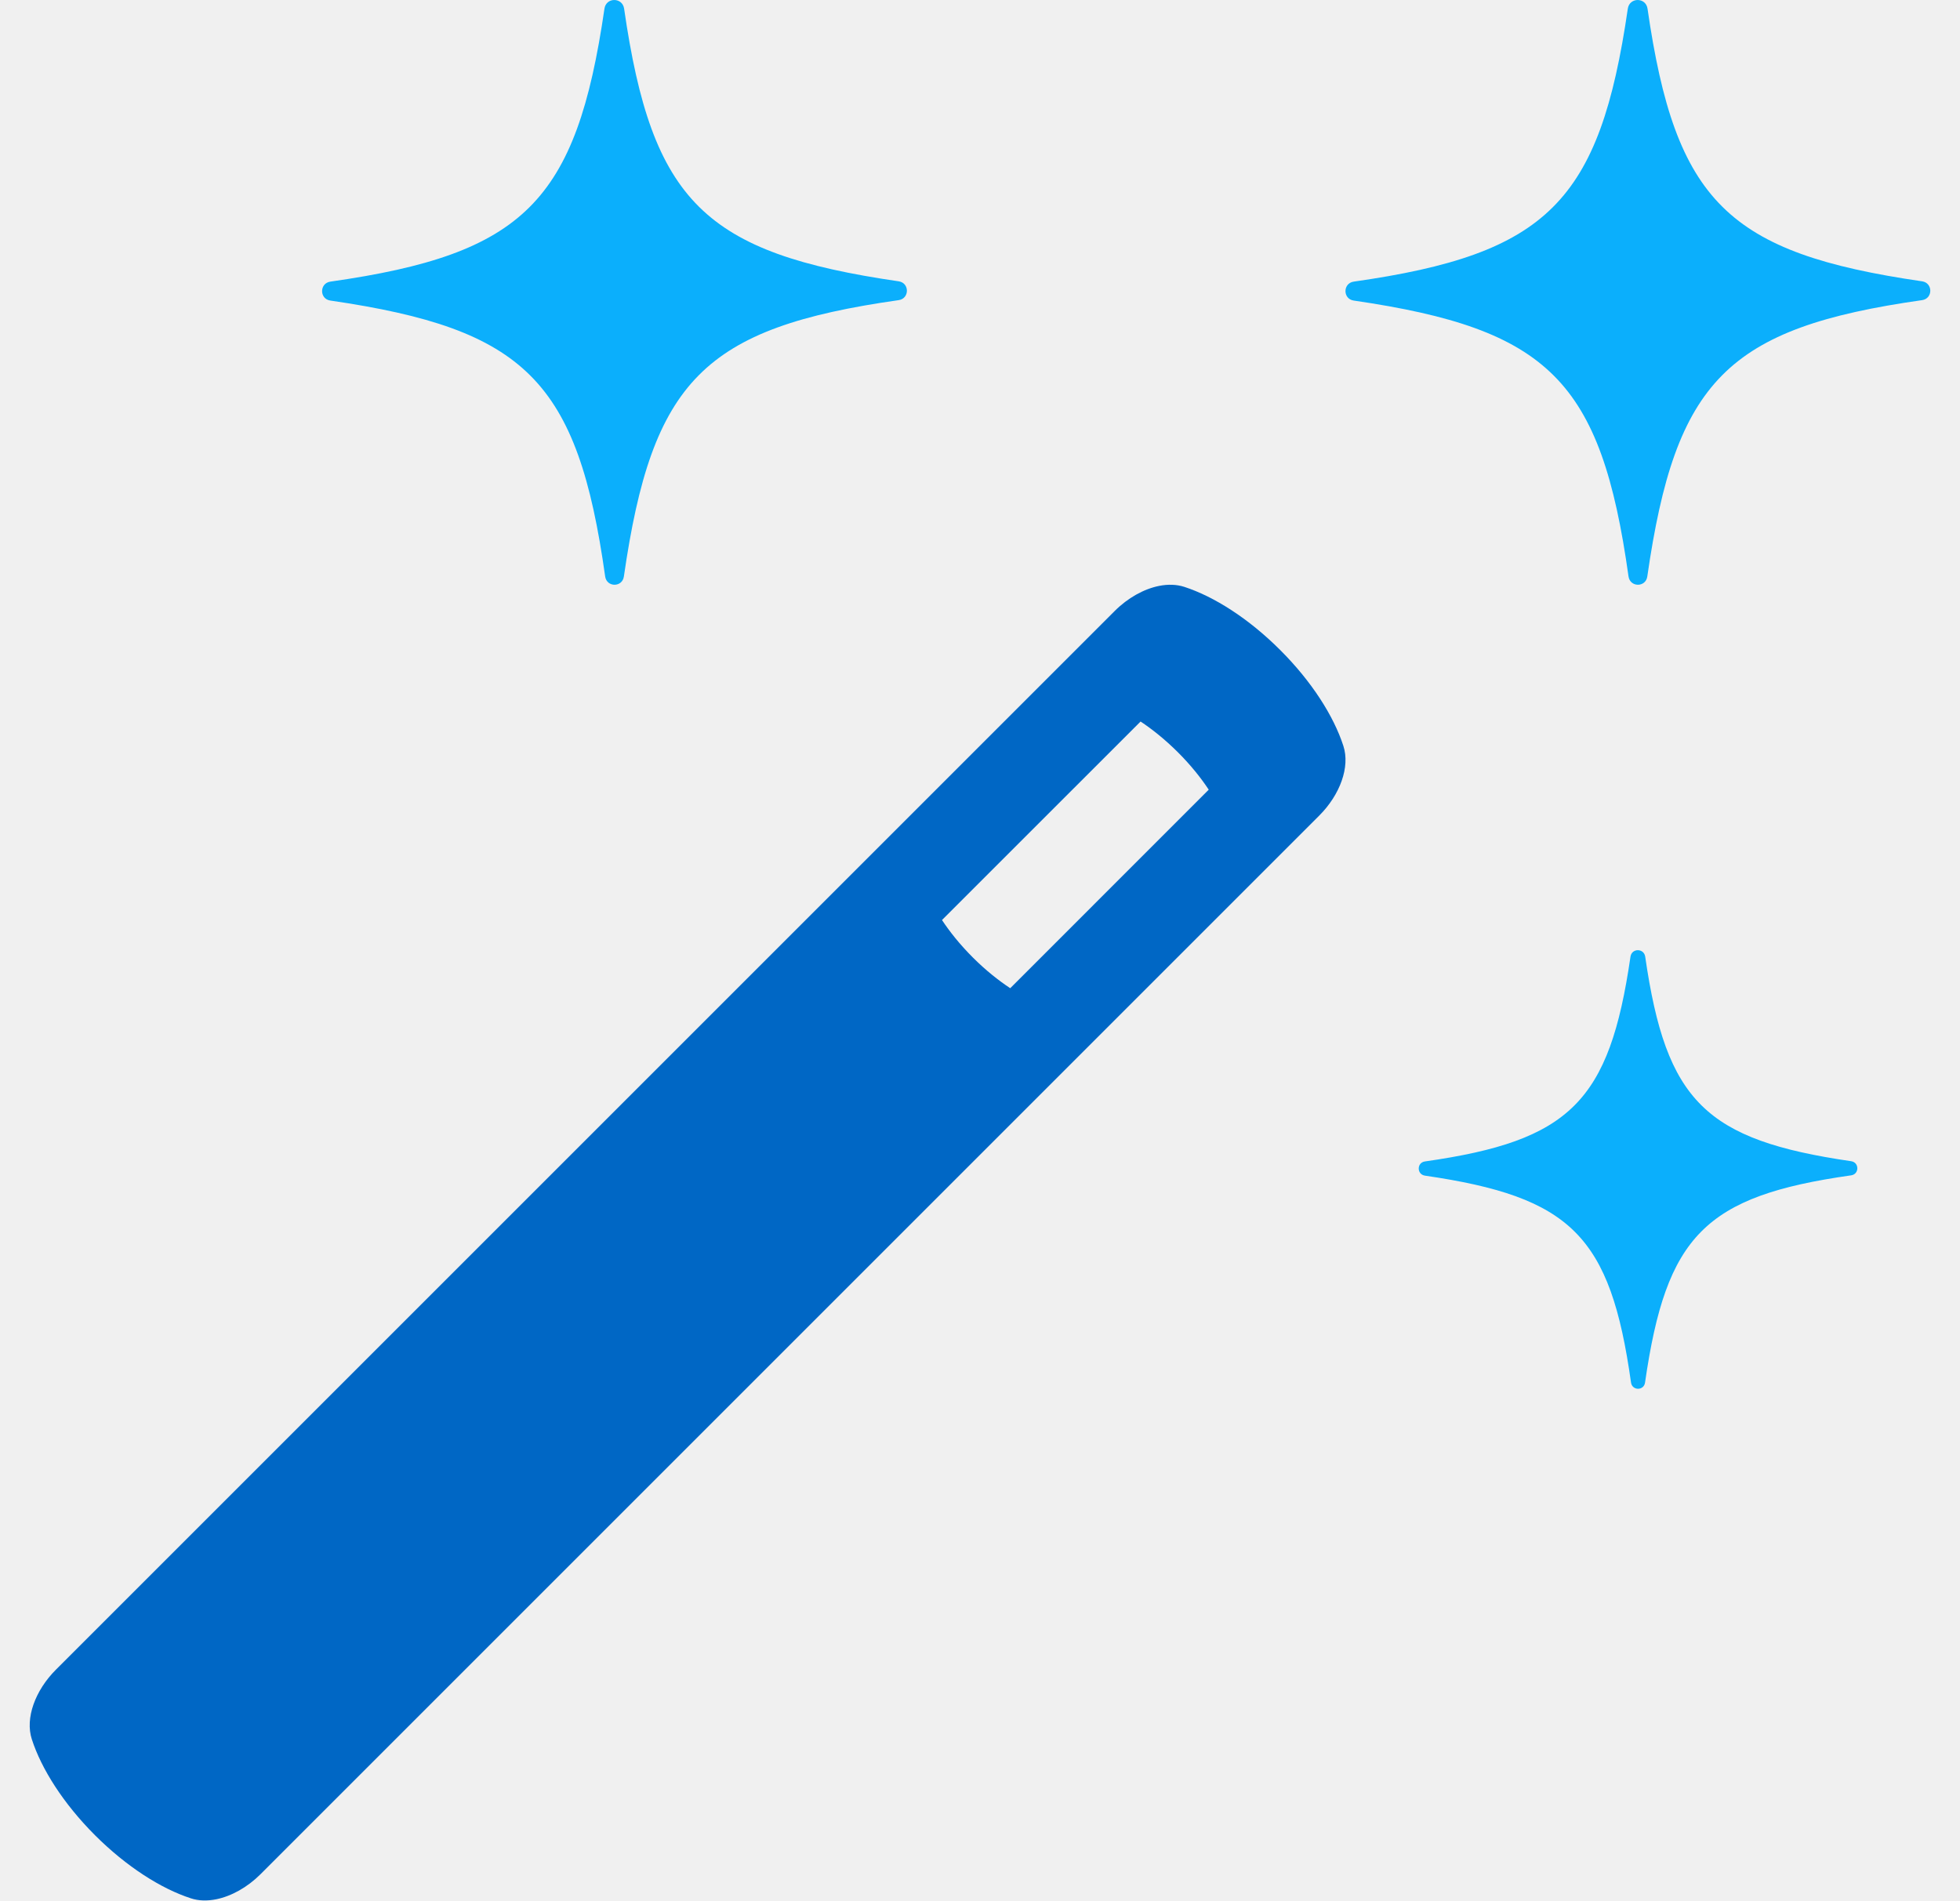
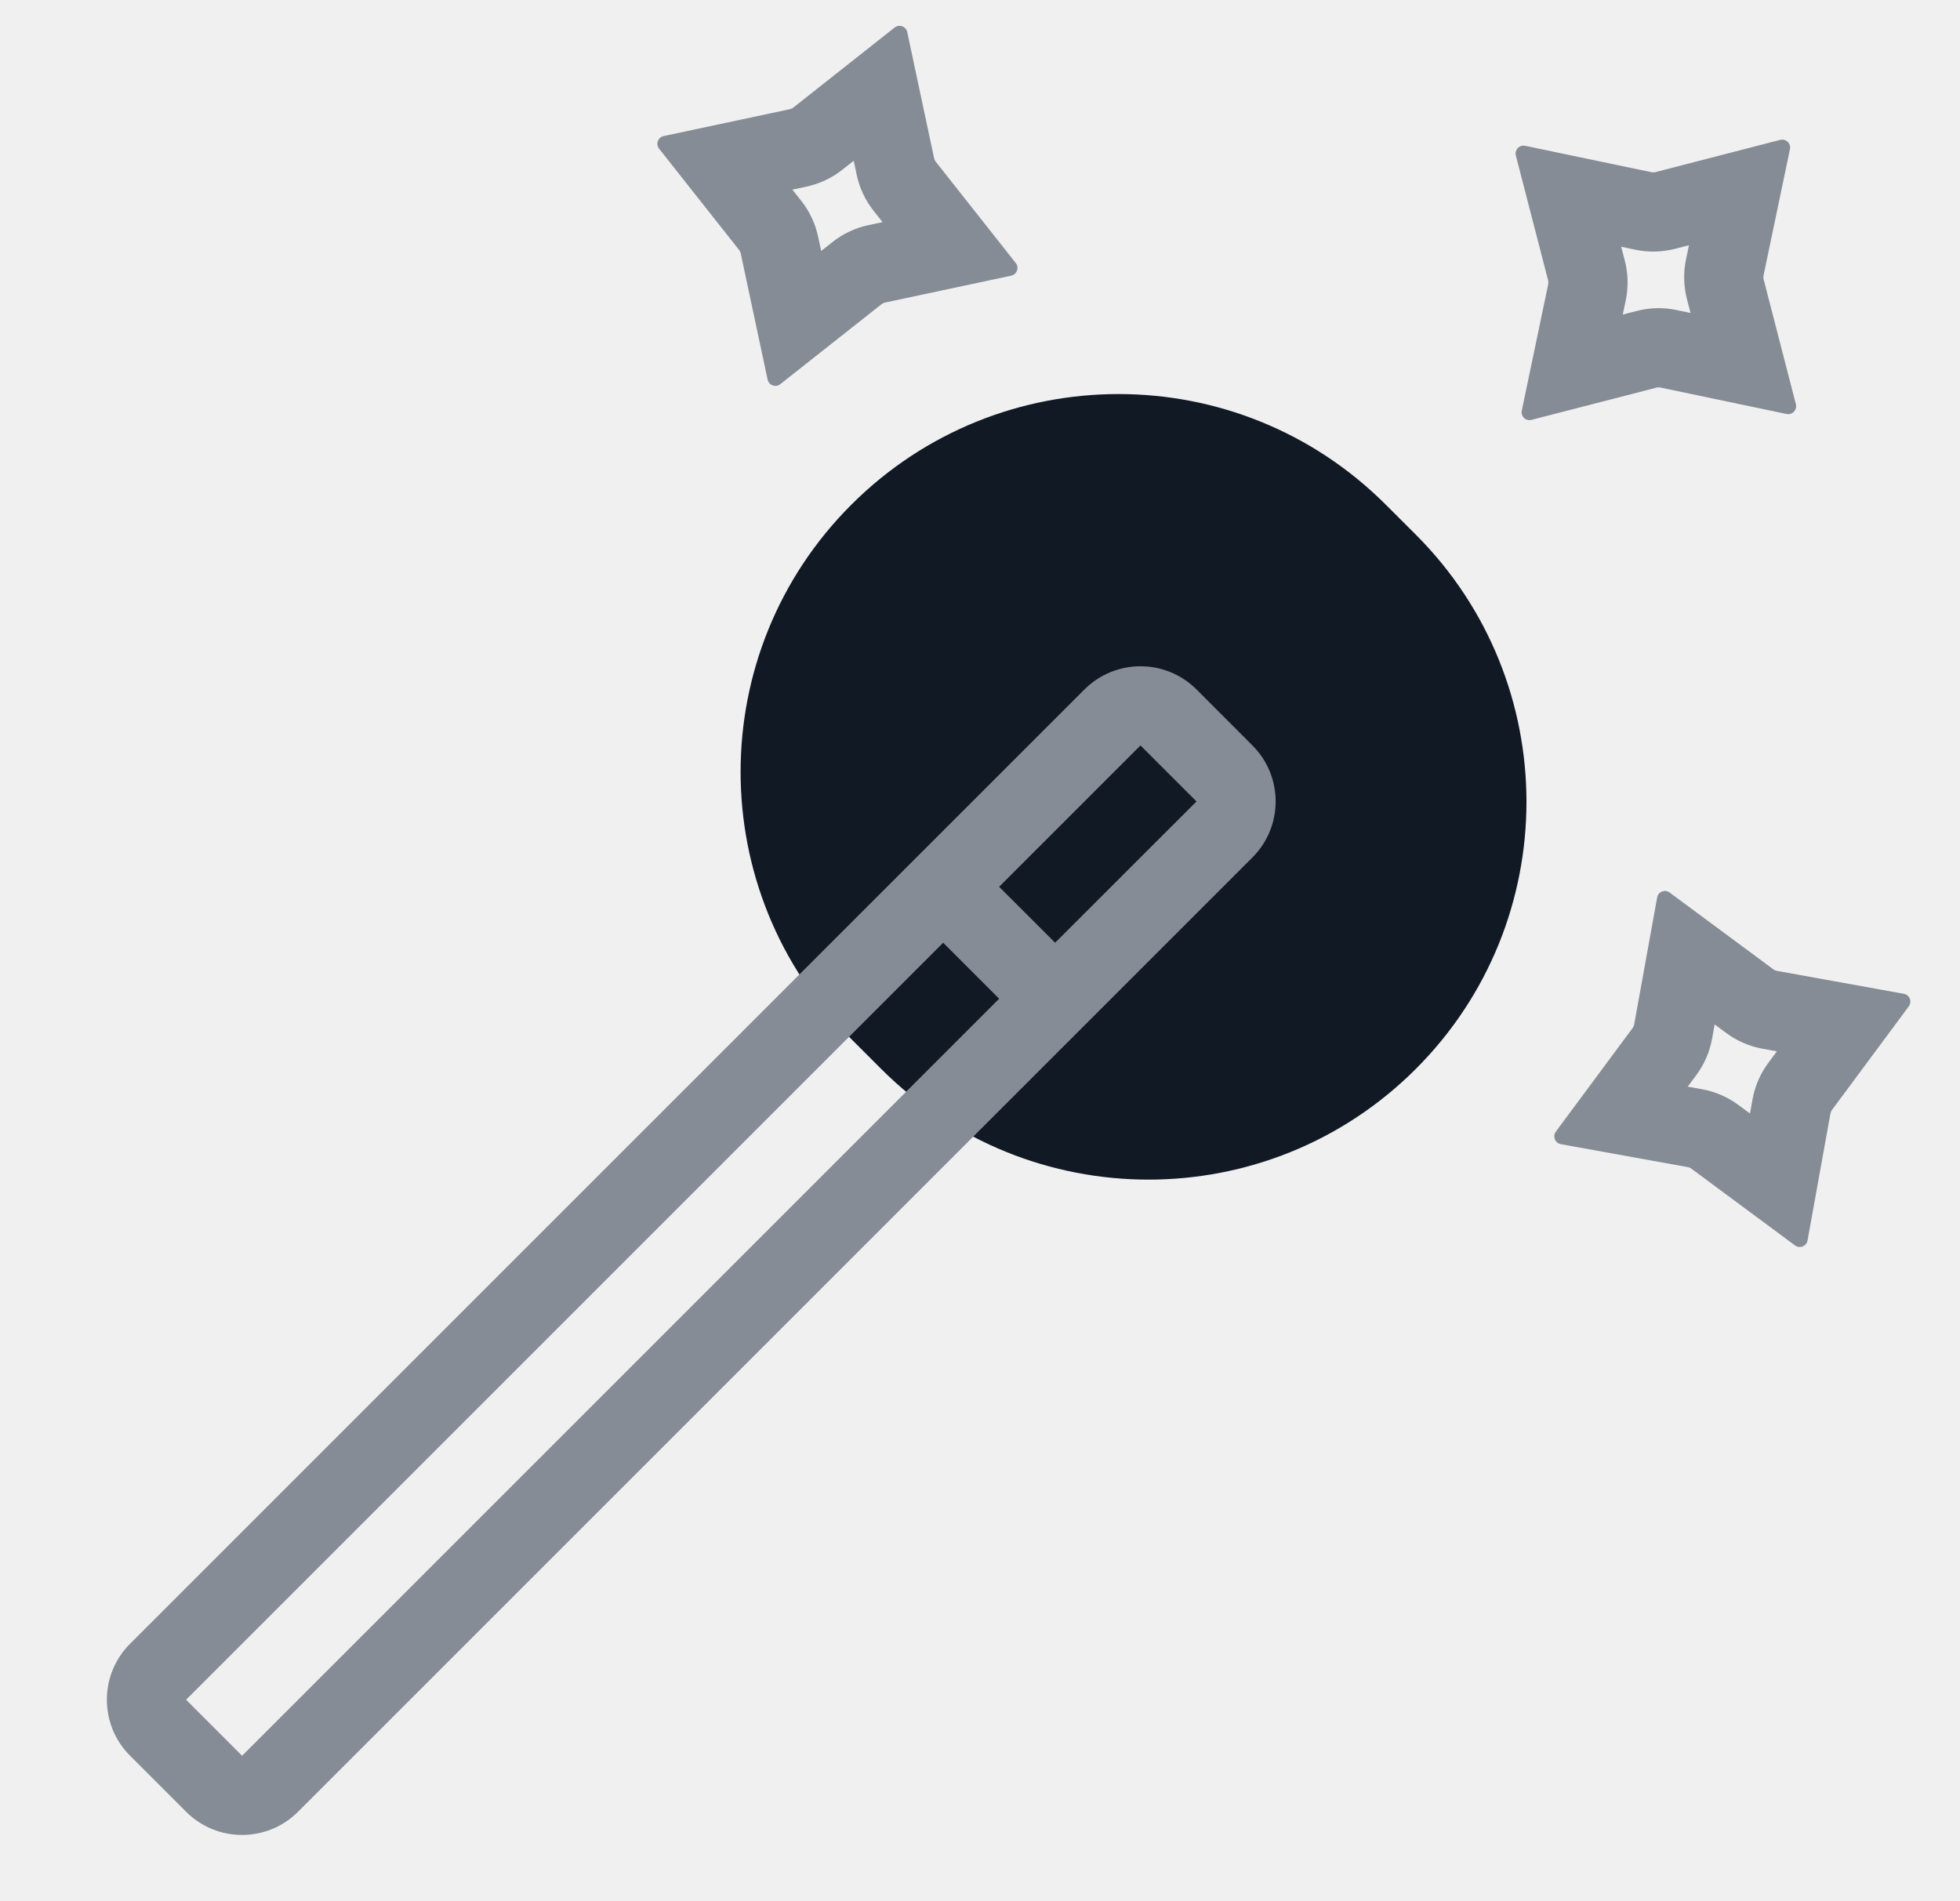
<svg xmlns="http://www.w3.org/2000/svg" width="33" height="32" viewBox="0 0 33 32" fill="none">
-   <g clip-path="url(#clip0_4561_9470)">
-     <path d="M32.361 5.054C29.078 5.521 28.211 6.41 27.735 9.708C27.708 9.893 27.446 9.892 27.419 9.707C26.957 6.412 26.076 5.54 22.792 5.061C22.607 5.034 22.607 4.769 22.793 4.742C26.052 4.278 26.933 3.397 27.407 0.146C27.436 -0.049 27.711 -0.048 27.739 0.146C28.209 3.398 29.092 4.261 32.362 4.737C32.546 4.764 32.546 5.028 32.361 5.054V5.054Z" fill="#0BAFFC" />
-     <path d="M15.13 5.054C11.847 5.521 10.98 6.41 10.504 9.708C10.477 9.893 10.215 9.892 10.189 9.707C9.726 6.412 8.845 5.54 5.562 5.061C5.376 5.034 5.377 4.769 5.563 4.742C8.822 4.278 9.703 3.397 10.177 0.146C10.205 -0.049 10.48 -0.048 10.508 0.146C10.978 3.398 11.862 4.261 15.131 4.737C15.316 4.764 15.315 5.028 15.13 5.054V5.054Z" fill="#0BAFFC" />
-     <path d="M31.167 19.791C28.705 20.14 28.054 20.807 27.697 23.281C27.677 23.42 27.481 23.419 27.461 23.28C27.114 20.809 26.453 20.155 23.991 19.796C23.852 19.775 23.852 19.577 23.991 19.557C26.436 19.209 27.097 18.548 27.452 16.109C27.473 15.963 27.679 15.964 27.7 16.109C28.053 18.548 28.715 19.195 31.167 19.553C31.306 19.573 31.306 19.771 31.167 19.791Z" fill="#0BAFFC" />
-     <path d="M19.203 12.149C19.398 12.278 19.614 12.45 19.833 12.668C20.051 12.886 20.223 13.103 20.351 13.297L17.009 16.64C16.814 16.511 16.597 16.34 16.379 16.122C16.16 15.903 15.989 15.687 15.86 15.492L19.203 12.15V12.149ZM19.514 9.866C19.257 9.918 18.988 10.068 18.768 10.288L0.942 28.114C0.593 28.463 0.42 28.932 0.536 29.287C0.698 29.788 1.067 30.369 1.599 30.902C2.131 31.433 2.713 31.803 3.214 31.965C3.344 32.008 3.49 32.011 3.64 31.981C3.897 31.929 4.166 31.779 4.386 31.559L22.212 13.733C22.561 13.384 22.734 12.915 22.618 12.56C22.456 12.059 22.087 11.477 21.555 10.946C21.023 10.414 20.441 10.045 19.94 9.882C19.81 9.84 19.664 9.836 19.514 9.866V9.866Z" fill="#0067C5" />
+   <g id="2-colors-icon / Wizard" clip-path="url(#clip0_9321_168682)">
+     <g id="icon">
+       <path d="M14.333 8.499C16.819 6.014 20.848 6.014 23.333 8.499L23.837 9.002C26.322 11.487 26.322 15.515 23.837 18C21.352 20.484 17.323 20.484 14.837 18L14.333 17.496C11.848 15.011 11.848 10.983 14.333 8.499Z" fill="#111925" />
+       <path fill-rule="evenodd" clip-rule="evenodd" d="M13.356 1.812C13.34 1.825 13.321 1.833 13.301 1.838L11.174 2.291C11.077 2.312 11.036 2.426 11.097 2.504L12.445 4.21C12.458 4.226 12.467 4.245 12.471 4.265L12.924 6.392C12.945 6.489 13.06 6.53 13.137 6.469L14.844 5.121C14.86 5.108 14.879 5.099 14.899 5.095L17.026 4.642C17.122 4.621 17.164 4.506 17.102 4.429L15.754 2.722C15.742 2.706 15.733 2.688 15.728 2.668L15.275 0.541C15.255 0.444 15.14 0.402 15.062 0.464L13.356 1.812ZM14.374 2.707L14.182 2.858C14.006 2.998 13.799 3.095 13.579 3.142L13.341 3.193L13.492 3.384C13.631 3.56 13.728 3.767 13.775 3.987L13.826 4.226L14.017 4.075C14.194 3.935 14.4 3.838 14.621 3.791L14.859 3.74L14.708 3.549C14.568 3.372 14.471 3.166 14.424 2.945L14.374 2.707ZM29.914 16.347C29.894 16.344 29.875 16.335 29.859 16.323L28.111 15.029C28.032 14.97 27.918 15.015 27.901 15.112L27.514 17.252C27.51 17.272 27.502 17.291 27.49 17.308L26.195 19.055C26.137 19.135 26.182 19.248 26.279 19.266L28.419 19.653C28.439 19.656 28.458 19.665 28.475 19.677L30.222 20.971C30.302 21.03 30.415 20.985 30.433 20.888L30.819 18.748C30.823 18.727 30.831 18.709 30.843 18.692L32.138 16.945C32.197 16.865 32.152 16.752 32.054 16.734L29.914 16.347ZM29.917 17.703L29.677 17.659C29.456 17.619 29.246 17.529 29.065 17.395L28.869 17.25L28.826 17.489C28.786 17.711 28.695 17.92 28.561 18.102L28.416 18.297L28.656 18.341C28.878 18.381 29.087 18.471 29.268 18.605L29.464 18.75L29.507 18.511C29.547 18.289 29.638 18.079 29.772 17.898L29.917 17.703ZM29.974 2.355C30.069 2.331 30.158 2.415 30.137 2.512L29.692 4.64C29.688 4.661 29.688 4.681 29.693 4.701L30.237 6.807C30.261 6.903 30.177 6.991 30.08 6.971L27.952 6.525C27.932 6.521 27.911 6.522 27.891 6.527L25.785 7.07C25.69 7.095 25.601 7.01 25.622 6.914L26.067 4.785C26.071 4.765 26.071 4.744 26.066 4.724L25.522 2.619C25.497 2.523 25.582 2.435 25.679 2.455L27.807 2.9C27.827 2.904 27.848 2.904 27.868 2.899L29.974 2.355ZM28.201 4.19L28.437 4.129L28.387 4.367C28.341 4.588 28.346 4.816 28.402 5.034L28.463 5.27L28.225 5.22C28.004 5.174 27.776 5.179 27.558 5.236L27.322 5.296L27.372 5.058C27.418 4.838 27.413 4.609 27.357 4.391L27.296 4.155L27.534 4.205C27.755 4.251 27.983 4.246 28.201 4.19Z" fill="#858C95" />
+       <path fill-rule="evenodd" clip-rule="evenodd" d="M19.202 12.552L20.145 13.495L17.765 15.874L16.822 14.932L19.202 12.552ZM15.88 15.874L3.133 28.621L4.076 29.564L16.822 16.817L15.88 15.874ZM18.259 11.609C18.78 11.089 19.624 11.089 20.145 11.609L21.087 12.552C21.608 13.073 21.608 13.917 21.087 14.438L5.018 30.507C4.498 31.028 3.654 31.028 3.133 30.507L2.19 29.564C1.669 29.043 1.669 28.199 2.19 27.678L18.259 11.609Z" fill="#858C95" />
+     </g>
  </g>
  <defs>
-     <clipPath id="clip0_4561_9470">
+     <clipPath id="clip0_9321_168682">
      <rect width="32" height="32" fill="white" transform="translate(0.5)" />
    </clipPath>
  </defs>
</svg>
